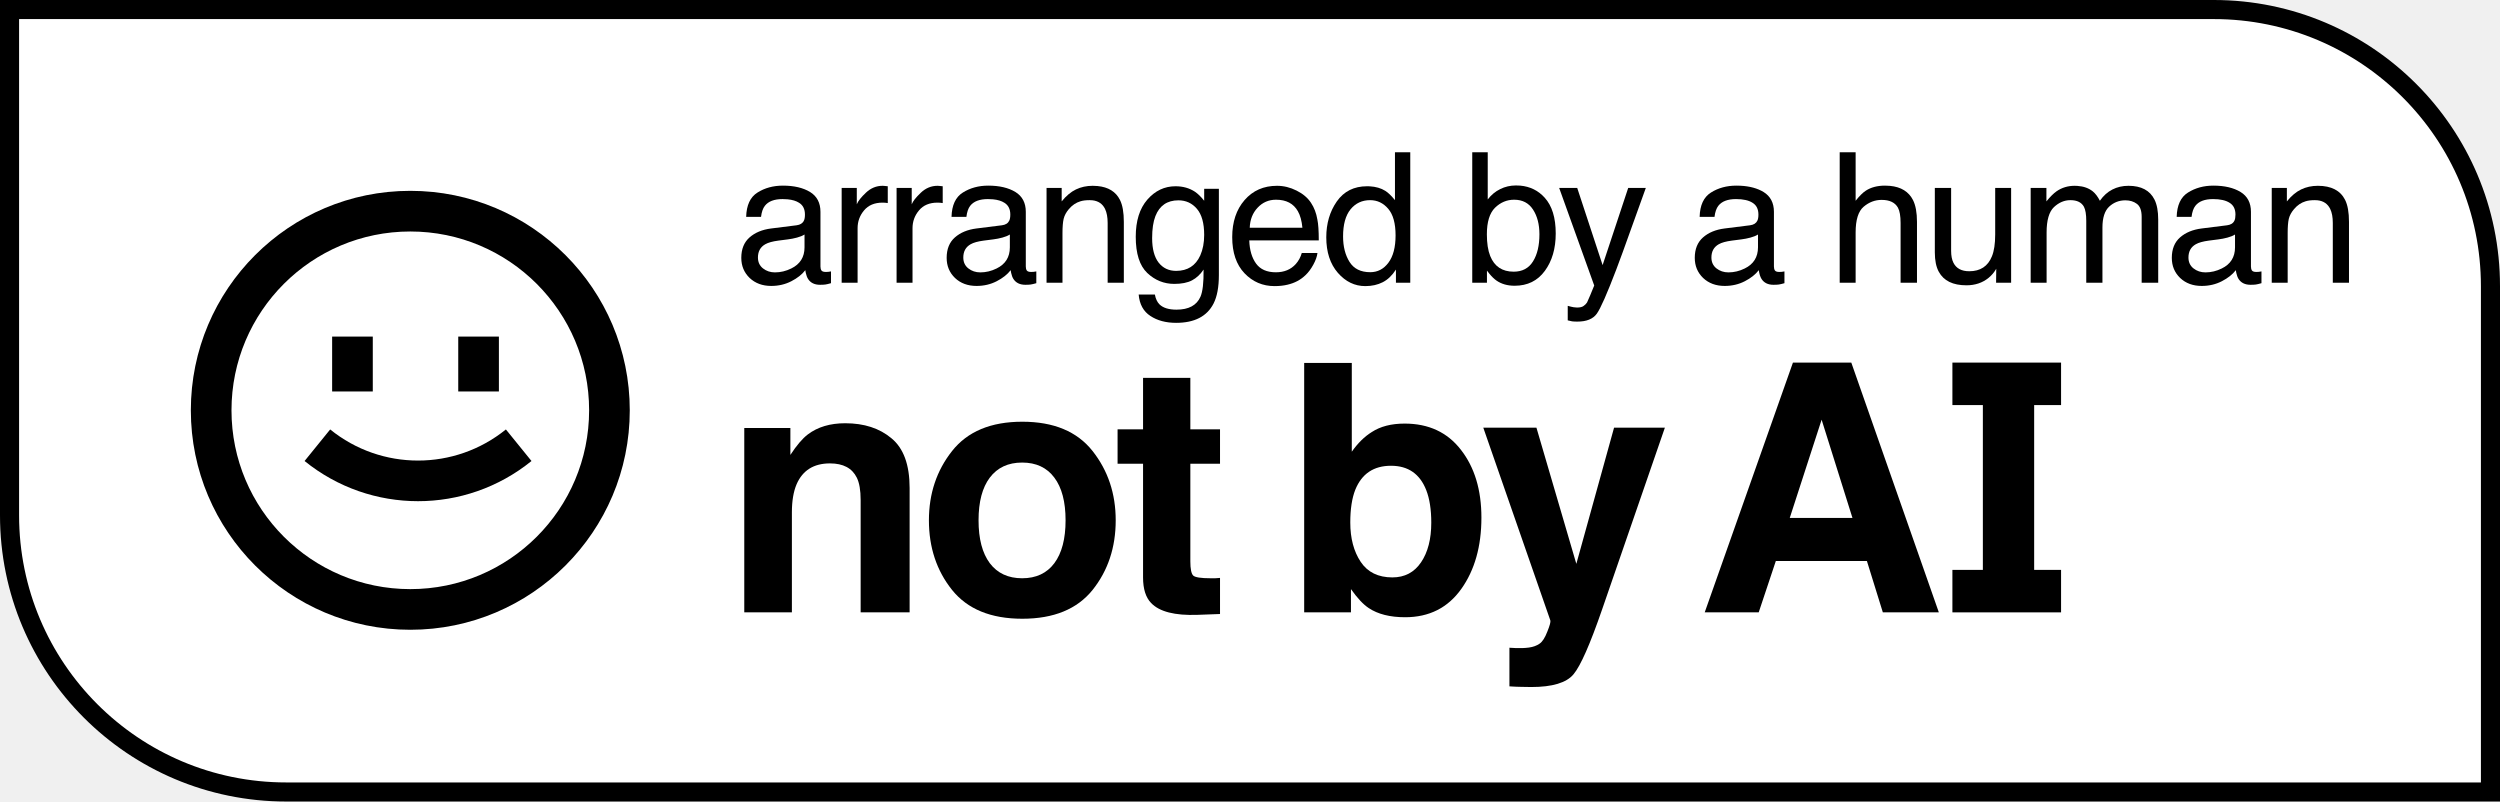
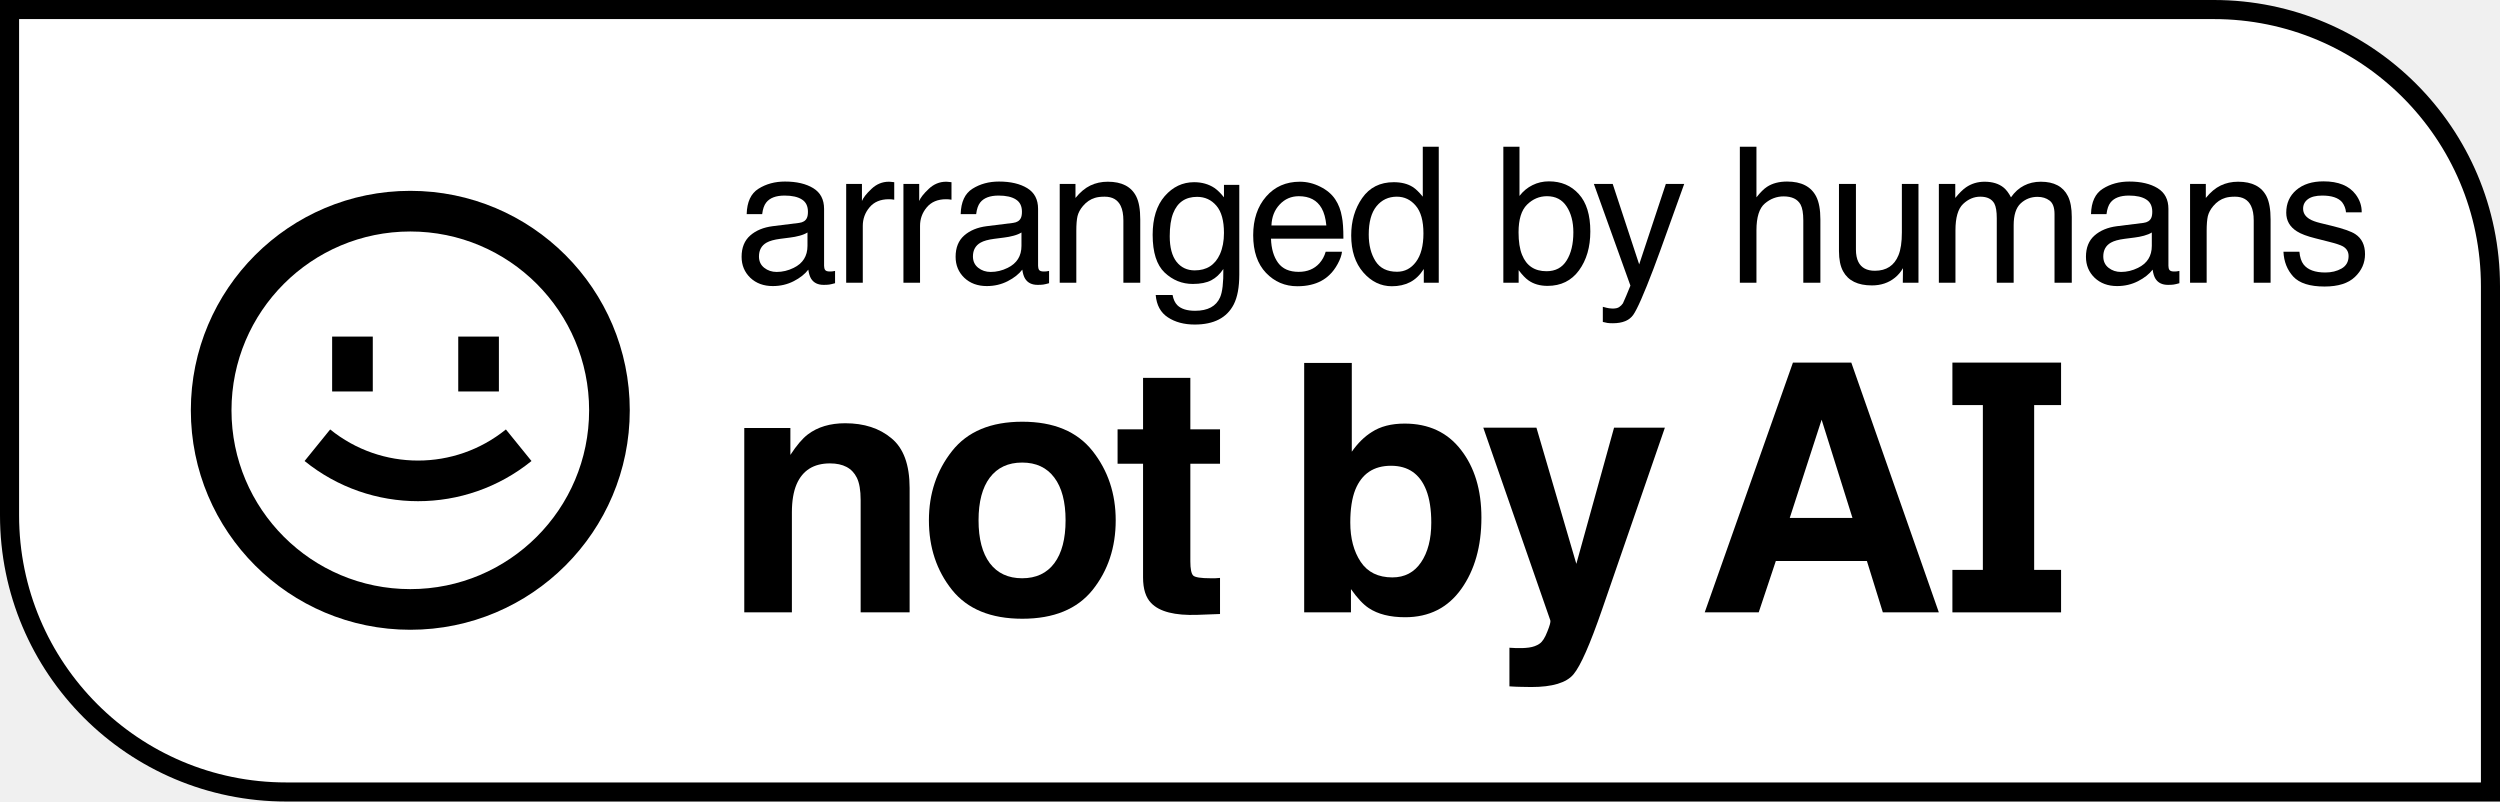
<svg xmlns="http://www.w3.org/2000/svg" width="131" height="42" viewBox="0 0 131 42" fill="none">
  <path d="M116 0.5C124.008 0.5 130.5 6.992 130.5 15V41.5H15C6.992 41.5 0.5 35.008 0.5 27V0.5H116Z" fill="white" stroke="black" />
  <path d="M27.85 24.157C24.384 26.964 19.427 26.964 15.96 24.157L17.301 22.503C19.985 24.677 23.825 24.677 26.509 22.503L27.85 24.157Z" fill="black" />
  <path d="M17.404 17.637V20.513H19.534V17.637H17.404Z" fill="black" />
  <path d="M24.012 17.637V20.513H26.142V17.637H24.012Z" fill="black" />
  <path fill-rule="evenodd" clip-rule="evenodd" d="M21.5 33C27.851 33 33 27.851 33 21.5C33 15.149 27.851 10 21.5 10C15.149 10 10 15.149 10 21.5C10 27.851 15.149 33 21.5 33ZM21.5 30.87C26.675 30.87 30.87 26.675 30.87 21.5C30.87 16.325 26.675 12.13 21.5 12.13C16.325 12.13 12.13 16.325 12.13 21.5C12.13 26.675 16.325 30.87 21.5 30.87Z" fill="black" />
  <path fill-rule="evenodd" clip-rule="evenodd" d="M89.328 32.085L93.95 19H97.008L101.594 32.085H98.66L97.825 29.395H93.054L92.157 32.085H89.328ZM95.453 21.992L93.783 27.14H97.069L95.453 21.992Z" fill="black" />
  <path fill-rule="evenodd" clip-rule="evenodd" d="M76.554 23.572C75.846 22.654 74.862 22.196 73.602 22.196C72.905 22.196 72.331 22.344 71.88 22.64C71.499 22.876 71.15 23.22 70.834 23.669V19.018H68.339V32.085H70.79V30.869C71.124 31.342 71.435 31.674 71.722 31.863C72.202 32.183 72.838 32.343 73.628 32.343C74.888 32.343 75.869 31.848 76.572 30.86C77.275 29.872 77.626 28.626 77.626 27.123C77.626 25.673 77.269 24.489 76.554 23.572ZM74.463 29.466C74.106 29.993 73.605 30.256 72.961 30.256C72.217 30.256 71.663 29.984 71.3 29.44C70.937 28.895 70.755 28.209 70.755 27.38C70.755 26.676 70.843 26.102 71.019 25.658C71.359 24.823 71.982 24.406 72.89 24.406C73.787 24.406 74.402 24.832 74.736 25.685C74.911 26.134 74.999 26.703 74.999 27.389C74.999 28.247 74.82 28.94 74.463 29.466Z" fill="black" />
  <path d="M62.524 30.159C62.424 30.058 62.374 29.81 62.374 29.413V24.3H63.929V22.498H62.374V19.799H59.896V22.498H58.561V24.3H59.896V30.256C59.896 30.86 60.037 31.307 60.318 31.597C60.752 32.053 61.56 32.26 62.743 32.218L63.929 32.174V30.283C63.847 30.289 63.763 30.295 63.675 30.301H63.437C62.928 30.301 62.623 30.253 62.524 30.159Z" fill="black" />
  <path fill-rule="evenodd" clip-rule="evenodd" d="M57.251 30.913C58.059 29.901 58.463 28.685 58.463 27.265C58.463 25.868 58.059 24.658 57.251 23.634C56.443 22.61 55.215 22.098 53.569 22.098C51.923 22.098 50.696 22.61 49.888 23.634C49.079 24.658 48.675 25.868 48.675 27.265C48.675 28.685 49.079 29.901 49.888 30.913C50.696 31.919 51.923 32.422 53.569 32.422C55.215 32.422 56.443 31.919 57.251 30.913ZM55.248 29.511C54.855 30.037 54.293 30.301 53.56 30.301C52.828 30.301 52.263 30.037 51.865 29.511C51.472 28.984 51.276 28.235 51.276 27.265C51.276 26.294 51.472 25.549 51.865 25.028C52.263 24.501 52.828 24.238 53.56 24.238C54.293 24.238 54.855 24.501 55.248 25.028C55.64 25.549 55.836 26.294 55.836 27.265C55.836 28.235 55.64 28.984 55.248 29.511Z" fill="black" />
  <path d="M44.29 22.178C45.28 22.178 46.088 22.441 46.715 22.968C47.347 23.489 47.664 24.356 47.664 25.569V32.085H45.098V26.2C45.098 25.691 45.031 25.3 44.896 25.028C44.65 24.53 44.181 24.282 43.49 24.282C42.641 24.282 42.058 24.646 41.742 25.374C41.578 25.759 41.495 26.25 41.495 26.848V32.085H39V22.427H41.416V23.838C41.739 23.341 42.043 22.983 42.33 22.764C42.846 22.373 43.499 22.178 44.29 22.178Z" fill="black" />
  <path d="M79.094 33.941L79.411 33.958C79.657 33.97 79.891 33.961 80.114 33.932C80.336 33.902 80.524 33.834 80.676 33.727C80.823 33.627 80.957 33.417 81.08 33.097C81.209 32.778 81.262 32.582 81.238 32.511L77.724 22.409H80.509L82.6 29.546L84.577 22.409H87.24L83.954 31.925C83.321 33.76 82.82 34.896 82.451 35.334C82.082 35.778 81.344 36 80.237 36C80.014 36 79.835 35.997 79.701 35.991C79.566 35.991 79.364 35.982 79.094 35.965V33.941Z" fill="black" />
  <path d="M103.902 29.862V21.226H102.306V19H108V21.226H106.59V29.862H108V32.088H102.306V29.862H103.902Z" fill="black" />
-   <path fill-rule="evenodd" clip-rule="evenodd" d="M61.596 9.76C61.986 9.76 62.326 9.856 62.617 10.048C62.774 10.156 62.935 10.313 63.099 10.52V9.894H63.869V14.412C63.869 15.043 63.776 15.541 63.59 15.906C63.244 16.58 62.59 16.917 61.628 16.917C61.094 16.917 60.644 16.797 60.279 16.555C59.914 16.317 59.71 15.943 59.666 15.432H60.515C60.555 15.655 60.636 15.827 60.756 15.948C60.945 16.133 61.242 16.226 61.647 16.226C62.287 16.226 62.706 16 62.904 15.549C63.021 15.283 63.076 14.808 63.067 14.125C62.9 14.378 62.698 14.566 62.463 14.69C62.228 14.814 61.917 14.876 61.531 14.876C60.993 14.876 60.522 14.686 60.117 14.305C59.715 13.922 59.513 13.289 59.513 12.408C59.513 11.576 59.715 10.927 60.121 10.46C60.529 9.993 61.021 9.76 61.596 9.76ZM61.749 10.497C61.162 10.497 60.76 10.773 60.544 11.323C60.429 11.617 60.372 12.002 60.372 12.478C60.372 13.038 60.485 13.465 60.71 13.758C60.939 14.049 61.245 14.194 61.628 14.194C62.228 14.194 62.651 13.924 62.895 13.383C63.031 13.076 63.099 12.719 63.099 12.311C63.099 11.696 62.972 11.239 62.718 10.942C62.465 10.646 62.142 10.497 61.749 10.497Z" fill="black" />
-   <path d="M83.977 13.892L85.318 9.847H86.241C86.123 10.166 85.862 10.893 85.457 12.028C85.154 12.881 84.9 13.577 84.696 14.115C84.213 15.383 83.873 16.156 83.675 16.434C83.477 16.713 83.137 16.852 82.655 16.852C82.537 16.852 82.446 16.848 82.381 16.839C82.32 16.829 82.242 16.812 82.149 16.787V16.026C82.294 16.066 82.399 16.091 82.464 16.1C82.529 16.11 82.587 16.115 82.636 16.115C82.791 16.115 82.904 16.088 82.975 16.036C83.049 15.986 83.111 15.925 83.161 15.85C83.176 15.826 83.232 15.698 83.328 15.47C83.423 15.241 83.493 15.071 83.537 14.96L81.7 9.847H82.646L83.977 13.892Z" fill="black" />
-   <path fill-rule="evenodd" clip-rule="evenodd" d="M66.915 9.736C67.267 9.736 67.609 9.82 67.94 9.987C68.271 10.151 68.523 10.364 68.696 10.627C68.863 10.877 68.974 11.17 69.03 11.504C69.079 11.732 69.104 12.097 69.104 12.598H65.462C65.478 13.102 65.597 13.508 65.82 13.814C66.042 14.117 66.387 14.268 66.854 14.268C67.29 14.268 67.638 14.124 67.898 13.837C68.046 13.67 68.151 13.477 68.213 13.258H69.035C69.013 13.44 68.941 13.644 68.817 13.87C68.696 14.092 68.56 14.275 68.409 14.417C68.155 14.664 67.841 14.831 67.466 14.918C67.265 14.967 67.038 14.992 66.785 14.992C66.166 14.992 65.642 14.768 65.212 14.319C64.783 13.868 64.568 13.237 64.568 12.427C64.568 11.629 64.784 10.981 65.217 10.483C65.65 9.985 66.216 9.736 66.915 9.736ZM66.864 10.465C66.48 10.465 66.159 10.604 65.899 10.883C65.639 11.158 65.501 11.509 65.486 11.935H68.246C68.212 11.574 68.133 11.284 68.009 11.068C67.781 10.666 67.399 10.465 66.864 10.465Z" fill="black" />
-   <path fill-rule="evenodd" clip-rule="evenodd" d="M73.898 14.816H73.147V14.125C72.952 14.431 72.722 14.652 72.456 14.788C72.19 14.924 71.885 14.992 71.541 14.992C70.988 14.992 70.509 14.76 70.104 14.297C69.699 13.83 69.497 13.209 69.497 12.436C69.497 11.713 69.68 11.086 70.048 10.557C70.419 10.026 70.948 9.76 71.634 9.76L71.774 9.763C72.093 9.781 72.366 9.86 72.59 10.001C72.739 10.094 72.908 10.256 73.096 10.488V7.978H73.898V14.816ZM71.793 10.488C71.372 10.488 71.03 10.649 70.767 10.97C70.507 11.292 70.377 11.765 70.377 12.389C70.377 12.921 70.491 13.367 70.716 13.725C70.942 14.084 71.303 14.263 71.801 14.263C72.188 14.263 72.505 14.098 72.752 13.767C73.003 13.433 73.128 12.955 73.128 12.334C73.128 11.706 73 11.242 72.744 10.942C72.487 10.639 72.17 10.488 71.793 10.488Z" fill="black" />
-   <path fill-rule="evenodd" clip-rule="evenodd" d="M41.025 9.727C41.609 9.727 42.084 9.839 42.449 10.061C42.81 10.284 42.992 10.63 42.992 11.1V13.963C42.992 14.049 43.009 14.118 43.042 14.171C43.08 14.223 43.156 14.25 43.27 14.25C43.307 14.25 43.349 14.248 43.395 14.245C43.441 14.239 43.491 14.232 43.544 14.222V14.839C43.414 14.876 43.315 14.9 43.247 14.909C43.179 14.918 43.086 14.923 42.968 14.923C42.681 14.923 42.472 14.82 42.342 14.616C42.291 14.535 42.251 14.428 42.222 14.297L42.198 14.157C42.028 14.38 41.784 14.573 41.465 14.737C41.147 14.901 40.796 14.983 40.413 14.983C39.952 14.983 39.575 14.843 39.281 14.565C38.99 14.284 38.844 13.933 38.844 13.512C38.844 13.052 38.988 12.695 39.276 12.441C39.563 12.188 39.941 12.031 40.408 11.972L41.739 11.805C41.93 11.781 42.059 11.7 42.123 11.564C42.161 11.49 42.179 11.383 42.179 11.244C42.179 10.959 42.078 10.754 41.873 10.627C41.723 10.529 41.522 10.468 41.272 10.444L41.006 10.432C40.57 10.432 40.261 10.55 40.079 10.785C39.977 10.915 39.909 11.108 39.878 11.365H39.099C39.115 10.753 39.312 10.327 39.693 10.089C40.076 9.847 40.521 9.727 41.025 9.727ZM42.157 12.288C42.055 12.353 41.923 12.407 41.762 12.45C41.601 12.493 41.443 12.524 41.289 12.543L40.784 12.608C40.481 12.648 40.253 12.711 40.101 12.798C39.844 12.943 39.716 13.175 39.716 13.494C39.716 13.735 39.805 13.925 39.981 14.064C40.157 14.203 40.366 14.273 40.607 14.273C40.901 14.273 41.185 14.205 41.46 14.069C41.924 13.843 42.157 13.474 42.157 12.961V12.288Z" fill="black" />
-   <path fill-rule="evenodd" clip-rule="evenodd" d="M51.785 9.727C52.369 9.727 52.844 9.839 53.209 10.061C53.57 10.284 53.752 10.63 53.752 11.1V13.963C53.752 14.049 53.768 14.118 53.802 14.171C53.839 14.223 53.915 14.25 54.03 14.25C54.067 14.25 54.108 14.248 54.155 14.245C54.201 14.239 54.251 14.232 54.303 14.222V14.839C54.173 14.876 54.074 14.9 54.006 14.909C53.938 14.918 53.845 14.923 53.728 14.923C53.441 14.922 53.232 14.82 53.102 14.616C53.051 14.535 53.011 14.428 52.983 14.297L52.959 14.157C52.788 14.38 52.544 14.573 52.225 14.737C51.907 14.901 51.556 14.983 51.172 14.983C50.712 14.983 50.334 14.844 50.041 14.565C49.75 14.284 49.605 13.933 49.605 13.512C49.605 13.052 49.748 12.695 50.036 12.441C50.323 12.188 50.701 12.031 51.167 11.972L52.499 11.805C52.691 11.781 52.819 11.7 52.884 11.564C52.921 11.49 52.94 11.383 52.94 11.244C52.94 10.959 52.837 10.754 52.633 10.627C52.483 10.529 52.282 10.468 52.033 10.444L51.766 10.432C51.33 10.432 51.021 10.55 50.838 10.785C50.736 10.915 50.67 11.108 50.639 11.365H49.86C49.875 10.753 50.073 10.327 50.454 10.089C50.837 9.848 51.281 9.727 51.785 9.727ZM52.916 12.288C52.815 12.353 52.683 12.407 52.522 12.45C52.361 12.493 52.204 12.524 52.049 12.543L51.544 12.608C51.241 12.648 51.013 12.711 50.862 12.798C50.605 12.943 50.477 13.175 50.477 13.494C50.477 13.735 50.565 13.925 50.741 14.064C50.917 14.203 51.127 14.273 51.368 14.273C51.661 14.273 51.946 14.205 52.221 14.069C52.685 13.843 52.916 13.474 52.916 12.961V12.288Z" fill="black" />
-   <path fill-rule="evenodd" clip-rule="evenodd" d="M91.201 9.732C91.688 9.757 92.091 9.867 92.411 10.061C92.772 10.284 92.954 10.63 92.954 11.1V13.963C92.954 14.049 92.971 14.118 93.004 14.171C93.041 14.223 93.118 14.25 93.232 14.25C93.269 14.25 93.311 14.248 93.357 14.245C93.403 14.239 93.453 14.232 93.505 14.222V14.839C93.376 14.876 93.276 14.9 93.209 14.909C93.141 14.918 93.048 14.923 92.93 14.923C92.643 14.923 92.434 14.82 92.304 14.616C92.236 14.508 92.188 14.355 92.16 14.157C91.99 14.38 91.746 14.573 91.427 14.737C91.109 14.901 90.758 14.983 90.374 14.983C89.914 14.983 89.536 14.843 89.243 14.565C88.952 14.284 88.806 13.933 88.806 13.512C88.806 13.052 88.95 12.695 89.238 12.441C89.525 12.188 89.903 12.031 90.37 11.972L91.701 11.805C91.892 11.781 92.02 11.7 92.085 11.564C92.123 11.49 92.141 11.383 92.141 11.244C92.141 10.959 92.04 10.754 91.835 10.627C91.635 10.497 91.345 10.432 90.968 10.432C90.532 10.432 90.223 10.55 90.04 10.785C89.939 10.915 89.871 11.108 89.84 11.365H89.061C89.076 10.753 89.275 10.327 89.655 10.089C90.038 9.847 90.483 9.727 90.987 9.727L91.201 9.732ZM92.119 12.288C92.017 12.353 91.885 12.407 91.724 12.45C91.563 12.493 91.405 12.524 91.251 12.543L90.746 12.608C90.442 12.648 90.215 12.711 90.063 12.798C89.806 12.943 89.678 13.175 89.678 13.494C89.678 13.735 89.767 13.925 89.943 14.064C90.119 14.203 90.328 14.273 90.569 14.273C90.863 14.273 91.147 14.205 91.422 14.069C91.886 13.843 92.118 13.474 92.119 12.961V12.288Z" fill="black" />
-   <path fill-rule="evenodd" clip-rule="evenodd" d="M115.983 9.727C116.567 9.727 117.042 9.839 117.407 10.061C117.769 10.284 117.95 10.63 117.95 11.1V13.963C117.95 14.049 117.967 14.118 118 14.171C118.038 14.223 118.114 14.25 118.228 14.25C118.265 14.25 118.307 14.248 118.353 14.245C118.399 14.239 118.449 14.232 118.501 14.222V14.839C118.372 14.876 118.273 14.9 118.205 14.909C118.137 14.918 118.044 14.923 117.926 14.923C117.639 14.922 117.43 14.82 117.3 14.616C117.249 14.535 117.21 14.428 117.181 14.297L117.157 14.157C116.987 14.38 116.742 14.573 116.423 14.737C116.105 14.901 115.754 14.983 115.371 14.983C114.91 14.983 114.533 14.844 114.239 14.565C113.948 14.284 113.803 13.933 113.803 13.512C113.803 13.052 113.947 12.695 114.234 12.441C114.521 12.188 114.899 12.031 115.366 11.972L116.698 11.805C116.889 11.781 117.018 11.7 117.083 11.564C117.12 11.49 117.138 11.383 117.138 11.244C117.138 10.959 117.036 10.754 116.832 10.627C116.631 10.497 116.341 10.432 115.964 10.432C115.528 10.432 115.219 10.55 115.037 10.785C114.935 10.915 114.868 11.108 114.837 11.365H114.058C114.074 10.753 114.271 10.327 114.652 10.089C115.035 9.848 115.479 9.727 115.983 9.727ZM117.115 12.288C117.013 12.353 116.881 12.407 116.72 12.45C116.56 12.493 116.402 12.524 116.248 12.543L115.742 12.608C115.439 12.648 115.212 12.711 115.06 12.798C114.803 12.943 114.675 13.175 114.675 13.494C114.675 13.735 114.763 13.925 114.939 14.064C115.115 14.203 115.325 14.273 115.566 14.273C115.86 14.273 116.144 14.205 116.419 14.069C116.883 13.843 117.115 13.474 117.115 12.961V12.288Z" fill="black" />
-   <path fill-rule="evenodd" clip-rule="evenodd" d="M77.957 10.451C78.14 10.213 78.358 10.032 78.612 9.908C78.865 9.781 79.141 9.718 79.438 9.718L79.664 9.727C80.179 9.774 80.605 9.985 80.941 10.358C81.327 10.782 81.52 11.409 81.52 12.237C81.52 13.022 81.33 13.675 80.95 14.194C80.569 14.714 80.042 14.973 79.368 14.973C78.991 14.973 78.672 14.882 78.413 14.7C78.297 14.619 78.174 14.501 78.046 14.346L77.916 14.18V14.816H77.146V7.978H77.957V10.451ZM79.34 10.465C78.96 10.465 78.626 10.605 78.338 10.886C78.054 11.168 77.912 11.632 77.912 12.278C77.912 12.745 77.97 13.124 78.087 13.415C78.307 13.962 78.717 14.236 79.317 14.236C79.768 14.236 80.106 14.057 80.329 13.698C80.554 13.339 80.666 12.866 80.666 12.278C80.666 11.756 80.554 11.322 80.329 10.979C80.106 10.636 79.776 10.465 79.34 10.465Z" fill="black" />
-   <path d="M102.239 9.847V13.146C102.239 13.4 102.279 13.607 102.359 13.767C102.507 14.064 102.784 14.213 103.189 14.213C103.77 14.213 104.166 13.953 104.376 13.433C104.491 13.155 104.548 12.773 104.548 12.288V9.847H105.383V14.816H104.595L104.604 14.083C104.496 14.271 104.361 14.431 104.201 14.56C103.882 14.82 103.495 14.95 103.041 14.95C102.333 14.95 101.85 14.714 101.593 14.241C101.454 13.987 101.385 13.648 101.385 13.224V9.847H102.239Z" fill="black" />
-   <path d="M46.251 9.736C46.266 9.736 46.293 9.738 46.33 9.741C46.367 9.744 46.43 9.75 46.519 9.76V10.641C46.47 10.632 46.423 10.626 46.38 10.623C46.34 10.62 46.295 10.618 46.246 10.618C45.825 10.618 45.502 10.754 45.276 11.026C45.05 11.295 44.938 11.606 44.938 11.959V14.816H44.103V9.847H44.896V10.706C44.961 10.539 45.12 10.336 45.373 10.098C45.627 9.857 45.92 9.736 46.251 9.736Z" fill="black" />
-   <path d="M49.208 9.741C49.245 9.744 49.308 9.75 49.398 9.76V10.641C49.349 10.632 49.302 10.626 49.258 10.623L49.124 10.618C48.704 10.618 48.38 10.754 48.155 11.026C47.929 11.295 47.816 11.606 47.816 11.959V14.816H46.981V9.847H47.774V10.706C47.839 10.539 47.999 10.336 48.252 10.098C48.506 9.857 48.798 9.736 49.128 9.736L49.208 9.741Z" fill="black" />
-   <path d="M57.51 9.748C58.077 9.802 58.469 10.044 58.685 10.474C58.821 10.743 58.889 11.128 58.889 11.629V14.816H58.041V11.684C58.041 11.382 57.995 11.137 57.906 10.952C57.776 10.681 57.553 10.529 57.239 10.495L57.098 10.488C56.901 10.488 56.739 10.508 56.612 10.549C56.383 10.617 56.181 10.753 56.008 10.957C55.869 11.121 55.778 11.29 55.735 11.467C55.695 11.64 55.674 11.889 55.674 12.214V14.816H54.839V9.847H55.632V10.553C55.867 10.262 56.117 10.053 56.379 9.927C56.642 9.8 56.935 9.736 57.256 9.736L57.51 9.748Z" fill="black" />
-   <path d="M97.235 7.978V10.52C97.433 10.27 97.611 10.094 97.768 9.992C98.037 9.816 98.373 9.727 98.775 9.727L99.035 9.739C99.614 9.794 100.016 10.042 100.241 10.483C100.38 10.758 100.45 11.14 100.45 11.629V14.816H99.591V11.684C99.591 11.32 99.545 11.053 99.453 10.883C99.301 10.611 99.016 10.475 98.599 10.474C98.253 10.474 97.938 10.593 97.657 10.831C97.375 11.069 97.235 11.52 97.235 12.181V14.816H96.4V7.978H97.235Z" fill="black" />
-   <path d="M111.532 9.736C112.2 9.736 112.655 9.977 112.896 10.46C113.026 10.72 113.09 11.069 113.09 11.508V14.816H112.223V11.365C112.223 11.034 112.14 10.806 111.973 10.682C111.809 10.559 111.608 10.497 111.37 10.497C111.042 10.497 110.759 10.607 110.521 10.827C110.286 11.046 110.168 11.412 110.168 11.925V14.816H109.32V11.573C109.32 11.236 109.279 10.99 109.199 10.836C109.072 10.604 108.835 10.488 108.489 10.488C108.173 10.488 107.886 10.61 107.626 10.854C107.37 11.099 107.242 11.541 107.242 12.181V14.816H106.407V9.847H107.232V10.553C107.43 10.308 107.609 10.131 107.77 10.019C108.045 9.831 108.358 9.736 108.708 9.736L108.852 9.741C109.181 9.762 109.452 9.859 109.663 10.029C109.799 10.14 109.922 10.304 110.034 10.52C110.219 10.254 110.438 10.058 110.688 9.931C110.938 9.802 111.22 9.736 111.532 9.736Z" fill="black" />
-   <path d="M121.455 9.736C122.16 9.736 122.636 9.983 122.883 10.474C123.019 10.743 123.087 11.128 123.087 11.629V14.816H122.239V11.684C122.239 11.381 122.194 11.137 122.104 10.952C121.974 10.681 121.752 10.529 121.438 10.495L121.297 10.488C121.099 10.488 120.937 10.508 120.81 10.549C120.581 10.617 120.381 10.753 120.208 10.957C120.068 11.121 119.976 11.29 119.933 11.467C119.893 11.64 119.874 11.889 119.874 12.214V14.816H119.039V9.847H119.832V10.553C120.067 10.262 120.316 10.053 120.579 9.927C120.841 9.8 121.133 9.736 121.455 9.736Z" fill="black" />
+   <path fill-rule="evenodd" clip-rule="evenodd" d="M62.57 9.547C62.976 9.547 63.331 9.647 63.634 9.847C63.798 9.959 63.965 10.124 64.136 10.34V9.687H64.939V14.396C64.938 15.053 64.842 15.572 64.648 15.952C64.287 16.654 63.606 17.006 62.603 17.006C62.046 17.006 61.577 16.88 61.197 16.629C60.817 16.381 60.604 15.991 60.559 15.459H61.443C61.485 15.691 61.57 15.87 61.695 15.995C61.892 16.188 62.201 16.285 62.623 16.285C63.29 16.285 63.726 16.05 63.933 15.579C64.055 15.302 64.112 14.808 64.103 14.096C63.928 14.36 63.718 14.557 63.474 14.685C63.229 14.814 62.905 14.879 62.502 14.879C61.941 14.879 61.45 14.68 61.028 14.284C60.609 13.885 60.399 13.225 60.399 12.307C60.399 11.44 60.61 10.763 61.032 10.276C61.458 9.79 61.971 9.547 62.57 9.547ZM62.73 10.315C62.117 10.315 61.698 10.602 61.473 11.176C61.353 11.482 61.294 11.883 61.294 12.379C61.294 12.962 61.411 13.408 61.647 13.714C61.885 14.017 62.204 14.168 62.603 14.168C63.229 14.168 63.669 13.886 63.924 13.322C64.066 13.003 64.136 12.63 64.136 12.205C64.136 11.564 64.004 11.089 63.739 10.779C63.475 10.47 63.139 10.316 62.73 10.315Z" fill="black" />
+   <path d="M85.893 13.854L87.29 9.639H88.252C88.129 9.971 87.858 10.728 87.436 11.91C87.12 12.8 86.855 13.525 86.643 14.086C86.14 15.407 85.785 16.213 85.579 16.503C85.373 16.793 85.018 16.937 84.516 16.938C84.393 16.938 84.298 16.933 84.231 16.923C84.166 16.913 84.085 16.896 83.988 16.87V16.077C84.14 16.119 84.25 16.145 84.317 16.154C84.385 16.164 84.445 16.169 84.496 16.169C84.657 16.169 84.775 16.142 84.849 16.087C84.926 16.035 84.99 15.971 85.042 15.894C85.058 15.868 85.116 15.736 85.216 15.497C85.316 15.259 85.388 15.082 85.434 14.966L83.519 9.639H84.506L85.893 13.854Z" fill="black" />
+   <path d="M121.751 9.503C122.531 9.503 123.094 9.732 123.438 10.19C123.654 10.479 123.759 10.792 123.753 11.127H122.931C122.914 10.931 122.845 10.752 122.723 10.591C122.523 10.362 122.177 10.248 121.684 10.248C121.355 10.248 121.105 10.311 120.935 10.437C120.767 10.562 120.683 10.728 120.683 10.934C120.683 11.159 120.794 11.34 121.017 11.476C121.146 11.556 121.336 11.627 121.587 11.688L122.162 11.828C122.787 11.98 123.206 12.127 123.419 12.269C123.757 12.491 123.927 12.841 123.927 13.317C123.927 13.778 123.751 14.176 123.399 14.511C123.051 14.846 122.52 15.014 121.805 15.014C121.035 15.014 120.488 14.84 120.166 14.492C119.847 14.141 119.676 13.707 119.653 13.191H120.489C120.515 13.481 120.588 13.704 120.707 13.858C120.926 14.139 121.306 14.279 121.848 14.279C122.17 14.279 122.454 14.21 122.699 14.071C122.944 13.93 123.066 13.712 123.066 13.419C123.066 13.197 122.968 13.027 122.771 12.911C122.646 12.84 122.397 12.758 122.026 12.665L121.336 12.49C120.895 12.381 120.569 12.258 120.359 12.123C119.986 11.888 119.799 11.562 119.799 11.146C119.799 10.657 119.974 10.261 120.325 9.958C120.68 9.655 121.155 9.503 121.751 9.503Z" fill="black" />
+   <path fill-rule="evenodd" clip-rule="evenodd" d="M68.112 9.522C68.48 9.522 68.836 9.609 69.181 9.783C69.525 9.954 69.788 10.176 69.969 10.45C70.143 10.711 70.258 11.016 70.316 11.364C70.368 11.603 70.394 11.983 70.394 12.505H66.6C66.616 13.03 66.74 13.452 66.972 13.771C67.204 14.087 67.563 14.245 68.05 14.245C68.504 14.245 68.867 14.096 69.138 13.796C69.292 13.622 69.401 13.42 69.466 13.191H70.321C70.299 13.381 70.224 13.594 70.095 13.829C69.969 14.061 69.827 14.252 69.669 14.4C69.405 14.658 69.077 14.832 68.688 14.922C68.478 14.973 68.242 14.999 67.978 14.999C67.333 14.999 66.787 14.766 66.339 14.299C65.891 13.828 65.667 13.171 65.667 12.326C65.667 11.495 65.893 10.82 66.344 10.301C66.795 9.782 67.384 9.523 68.112 9.522ZM68.06 10.281C67.66 10.281 67.324 10.427 67.054 10.717C66.783 11.004 66.64 11.369 66.624 11.813H69.5C69.465 11.437 69.382 11.136 69.253 10.91C69.014 10.491 68.617 10.281 68.06 10.281Z" fill="black" />
+   <path fill-rule="evenodd" clip-rule="evenodd" d="M75.391 14.815H74.607V14.096C74.404 14.415 74.164 14.645 73.887 14.787C73.61 14.929 73.292 14.999 72.935 14.999C72.358 14.999 71.858 14.758 71.436 14.274C71.013 13.788 70.803 13.142 70.803 12.336C70.803 11.582 70.994 10.929 71.378 10.378C71.765 9.824 72.316 9.547 73.031 9.547C73.428 9.547 73.76 9.63 74.027 9.798C74.182 9.895 74.357 10.064 74.554 10.306V7.69H75.391V14.815ZM73.195 10.306C72.757 10.306 72.401 10.473 72.127 10.809C71.856 11.144 71.722 11.636 71.722 12.287C71.722 12.841 71.839 13.306 72.074 13.68C72.309 14.053 72.686 14.24 73.205 14.24C73.608 14.24 73.939 14.068 74.196 13.724C74.457 13.376 74.588 12.877 74.588 12.229C74.588 11.575 74.454 11.092 74.186 10.779C73.919 10.463 73.588 10.306 73.195 10.306Z" fill="black" />
+   <path fill-rule="evenodd" clip-rule="evenodd" d="M41.133 9.513C41.742 9.513 42.236 9.629 42.616 9.861C42.993 10.093 43.181 10.454 43.182 10.943V13.927C43.182 14.017 43.2 14.089 43.235 14.144C43.274 14.198 43.353 14.226 43.472 14.226C43.51 14.226 43.554 14.225 43.602 14.222C43.651 14.215 43.702 14.207 43.757 14.197V14.84C43.622 14.878 43.519 14.902 43.448 14.912C43.377 14.922 43.281 14.927 43.158 14.927C42.859 14.927 42.64 14.821 42.505 14.608C42.434 14.496 42.385 14.335 42.355 14.129C42.178 14.361 41.924 14.563 41.592 14.733C41.26 14.904 40.894 14.99 40.494 14.99C40.014 14.99 39.621 14.845 39.315 14.555C39.012 14.261 38.86 13.895 38.86 13.457C38.86 12.977 39.01 12.605 39.31 12.341C39.609 12.077 40.003 11.914 40.489 11.852L41.877 11.679C42.077 11.653 42.211 11.569 42.278 11.427C42.317 11.35 42.336 11.238 42.336 11.094C42.336 10.797 42.229 10.583 42.017 10.451C41.807 10.316 41.506 10.248 41.113 10.248C40.659 10.248 40.337 10.37 40.147 10.615C40.04 10.751 39.971 10.952 39.938 11.22H39.126C39.142 10.582 39.349 10.138 39.745 9.89C40.145 9.638 40.608 9.513 41.133 9.513ZM42.312 12.182C42.205 12.249 42.069 12.306 41.901 12.351C41.734 12.396 41.569 12.428 41.408 12.447L40.881 12.515C40.565 12.556 40.328 12.623 40.17 12.713C39.903 12.864 39.77 13.107 39.77 13.438C39.77 13.69 39.861 13.887 40.045 14.032C40.229 14.177 40.446 14.25 40.697 14.25C41.003 14.25 41.3 14.179 41.587 14.037C42.07 13.802 42.312 13.417 42.312 12.882V12.182Z" fill="black" />
+   <path fill-rule="evenodd" clip-rule="evenodd" d="M52.346 9.513C52.955 9.513 53.45 9.629 53.83 9.861C54.207 10.093 54.395 10.454 54.395 10.943V13.927C54.396 14.017 54.413 14.089 54.448 14.144C54.487 14.198 54.566 14.226 54.685 14.226C54.724 14.226 54.767 14.225 54.815 14.222C54.864 14.215 54.916 14.207 54.971 14.197V14.84C54.835 14.879 54.732 14.902 54.661 14.912C54.59 14.922 54.494 14.927 54.371 14.927C54.072 14.927 53.854 14.821 53.719 14.608C53.648 14.496 53.597 14.335 53.568 14.129C53.391 14.361 53.137 14.563 52.805 14.733C52.473 14.904 52.107 14.99 51.708 14.99C51.228 14.99 50.834 14.845 50.528 14.555C50.225 14.261 50.074 13.895 50.074 13.457C50.074 12.977 50.224 12.605 50.523 12.341C50.823 12.077 51.217 11.914 51.703 11.852L53.09 11.679C53.29 11.653 53.423 11.569 53.491 11.427C53.53 11.349 53.55 11.239 53.55 11.094C53.55 10.797 53.443 10.583 53.23 10.451C53.021 10.316 52.719 10.248 52.326 10.248C51.872 10.248 51.55 10.37 51.359 10.615C51.253 10.751 51.184 10.952 51.151 11.22H50.34C50.356 10.582 50.562 10.138 50.958 9.89C51.358 9.638 51.82 9.513 52.346 9.513ZM53.525 12.182C53.419 12.249 53.282 12.306 53.114 12.351C52.947 12.396 52.782 12.428 52.621 12.447L52.095 12.515C51.779 12.556 51.542 12.623 51.384 12.713C51.116 12.864 50.982 13.107 50.982 13.438C50.983 13.69 51.075 13.887 51.258 14.032C51.441 14.177 51.66 14.25 51.911 14.25C52.217 14.25 52.513 14.179 52.8 14.037C53.283 13.802 53.525 13.417 53.525 12.882V12.182Z" fill="black" />
+   <path fill-rule="evenodd" clip-rule="evenodd" d="M111.575 9.513C112.184 9.513 112.679 9.629 113.06 9.861C113.436 10.093 113.625 10.454 113.625 10.943V13.927C113.625 14.017 113.642 14.089 113.678 14.144C113.716 14.198 113.796 14.226 113.915 14.226C113.954 14.226 113.997 14.225 114.045 14.222C114.093 14.215 114.145 14.207 114.2 14.197V14.84C114.065 14.879 113.962 14.902 113.891 14.912C113.82 14.922 113.723 14.927 113.601 14.927C113.301 14.927 113.084 14.821 112.948 14.608C112.877 14.496 112.827 14.335 112.798 14.129C112.621 14.361 112.366 14.563 112.034 14.733C111.702 14.904 111.337 14.99 110.938 14.99C110.457 14.99 110.064 14.845 109.758 14.555C109.455 14.261 109.304 13.895 109.304 13.457C109.304 12.977 109.453 12.605 109.753 12.341C110.053 12.077 110.446 11.914 110.933 11.852L112.319 11.679C112.519 11.653 112.653 11.569 112.721 11.427C112.759 11.349 112.779 11.239 112.779 11.094C112.779 10.797 112.672 10.583 112.46 10.451C112.25 10.316 111.949 10.248 111.556 10.248C111.101 10.248 110.779 10.37 110.589 10.615C110.483 10.751 110.413 10.952 110.381 11.22H109.569C109.585 10.582 109.791 10.138 110.188 9.89C110.587 9.638 111.05 9.513 111.575 9.513ZM112.755 12.182C112.649 12.249 112.511 12.306 112.344 12.351C112.176 12.396 112.012 12.428 111.851 12.447L111.324 12.515C111.008 12.556 110.771 12.623 110.613 12.713C110.346 12.864 110.212 13.107 110.212 13.438C110.212 13.69 110.304 13.887 110.487 14.032C110.671 14.177 110.889 14.25 111.141 14.25C111.447 14.25 111.743 14.179 112.029 14.037C112.513 13.802 112.755 13.417 112.755 12.882V12.182Z" fill="black" />
+   <path fill-rule="evenodd" clip-rule="evenodd" d="M79.621 10.267C79.811 10.019 80.039 9.83 80.303 9.701C80.567 9.569 80.854 9.503 81.163 9.503C81.808 9.503 82.33 9.725 82.73 10.17C83.132 10.611 83.333 11.264 83.333 12.128C83.333 12.946 83.135 13.627 82.739 14.168C82.343 14.709 81.793 14.98 81.091 14.98C80.698 14.98 80.365 14.885 80.095 14.695C79.934 14.582 79.761 14.402 79.577 14.153V14.815H78.775V7.69H79.621V10.267ZM81.061 10.281C80.665 10.281 80.317 10.428 80.018 10.722C79.721 11.015 79.572 11.498 79.572 12.172C79.572 12.658 79.633 13.053 79.756 13.355C79.985 13.926 80.412 14.212 81.037 14.212C81.508 14.212 81.859 14.024 82.091 13.65C82.326 13.277 82.444 12.784 82.444 12.172C82.444 11.627 82.326 11.176 82.091 10.818C81.859 10.461 81.516 10.281 81.061 10.281Z" fill="black" />
+   <path d="M97.251 13.075C97.251 13.339 97.293 13.555 97.377 13.723C97.532 14.032 97.82 14.188 98.242 14.188C98.848 14.188 99.26 13.916 99.48 13.375C99.599 13.085 99.658 12.687 99.658 12.181V9.639H100.528V14.815H99.707L99.717 14.052C99.604 14.248 99.463 14.415 99.296 14.55C98.964 14.82 98.561 14.956 98.088 14.956C97.35 14.956 96.847 14.709 96.579 14.216C96.434 13.952 96.362 13.598 96.362 13.157V9.639H97.251V13.075Z" fill="black" />
+   <path d="M46.578 9.522C46.594 9.522 46.622 9.524 46.66 9.527C46.699 9.531 46.765 9.537 46.858 9.547V10.465C46.807 10.455 46.758 10.448 46.713 10.445C46.671 10.442 46.625 10.44 46.573 10.44C46.135 10.44 45.798 10.583 45.562 10.866C45.327 11.146 45.21 11.471 45.21 11.838V14.815H44.34V9.639H45.166V10.533C45.234 10.359 45.4 10.148 45.664 9.899C45.928 9.648 46.233 9.522 46.578 9.522Z" fill="black" />
+   <path d="M49.66 9.527C49.699 9.531 49.765 9.537 49.858 9.547V10.465C49.807 10.455 49.758 10.448 49.713 10.445C49.671 10.442 49.625 10.44 49.573 10.44C49.135 10.44 48.798 10.583 48.562 10.866C48.327 11.146 48.21 11.471 48.21 11.838V14.815H47.34V9.639H48.166V10.533C48.234 10.359 48.4 10.148 48.664 9.899C48.928 9.648 49.233 9.522 49.578 9.522C49.594 9.522 49.622 9.524 49.66 9.527Z" fill="black" />
+   <path d="M58.048 9.522C58.783 9.522 59.279 9.779 59.537 10.291C59.679 10.571 59.749 10.973 59.749 11.495V14.815H58.865V11.553C58.865 11.237 58.818 10.982 58.725 10.789C58.57 10.467 58.29 10.306 57.884 10.306C57.678 10.306 57.508 10.326 57.376 10.368C57.138 10.439 56.928 10.581 56.747 10.794C56.602 10.965 56.507 11.142 56.462 11.325C56.42 11.506 56.399 11.765 56.399 12.104V14.815H55.529V9.639H56.355V10.373C56.6 10.07 56.86 9.853 57.134 9.721C57.408 9.589 57.713 9.522 58.048 9.522Z" fill="black" />
+   <path d="M92.038 10.34C92.244 10.079 92.429 9.894 92.594 9.788C92.874 9.605 93.224 9.513 93.643 9.513C94.393 9.513 94.902 9.776 95.17 10.301C95.315 10.588 95.388 10.986 95.388 11.495V14.815H94.493V11.553C94.493 11.173 94.445 10.894 94.349 10.717C94.191 10.433 93.894 10.291 93.459 10.291C93.098 10.291 92.771 10.415 92.478 10.663C92.184 10.911 92.038 11.381 92.038 12.07V14.815H91.168V7.69H92.038V10.34Z" fill="black" />
+   <path d="M106.937 9.522C107.633 9.522 108.107 9.774 108.358 10.276C108.494 10.547 108.561 10.912 108.561 11.369V14.815H107.657V11.219C107.657 10.874 107.57 10.638 107.396 10.509C107.226 10.38 107.016 10.315 106.768 10.315C106.426 10.315 106.131 10.429 105.883 10.658C105.638 10.887 105.516 11.269 105.516 11.804V14.815H104.631V11.437C104.631 11.085 104.589 10.829 104.505 10.668C104.373 10.427 104.126 10.306 103.766 10.306C103.437 10.306 103.137 10.433 102.866 10.688C102.599 10.942 102.466 11.403 102.466 12.07V14.815H101.596V9.639H102.456V10.373C102.662 10.119 102.849 9.933 103.017 9.817C103.303 9.621 103.629 9.522 103.993 9.522C104.405 9.523 104.737 9.624 104.988 9.827C105.13 9.943 105.259 10.114 105.375 10.34C105.568 10.063 105.796 9.858 106.057 9.726C106.318 9.59 106.611 9.523 106.937 9.522Z" fill="black" />
+   <path d="M117.277 9.522C118.012 9.522 118.509 9.779 118.767 10.291C118.908 10.571 118.979 10.973 118.979 11.495V14.815H118.095V11.553C118.095 11.237 118.048 10.982 117.954 10.789C117.799 10.467 117.519 10.306 117.113 10.306C116.907 10.306 116.738 10.326 116.605 10.368C116.367 10.439 116.157 10.581 115.977 10.794C115.832 10.965 115.737 11.142 115.691 11.325C115.65 11.506 115.629 11.765 115.629 12.104V14.815H114.759V9.639H115.585V10.373C115.83 10.07 116.089 9.853 116.363 9.721C116.637 9.589 116.942 9.522 117.277 9.522Z" fill="black" />
</svg>
